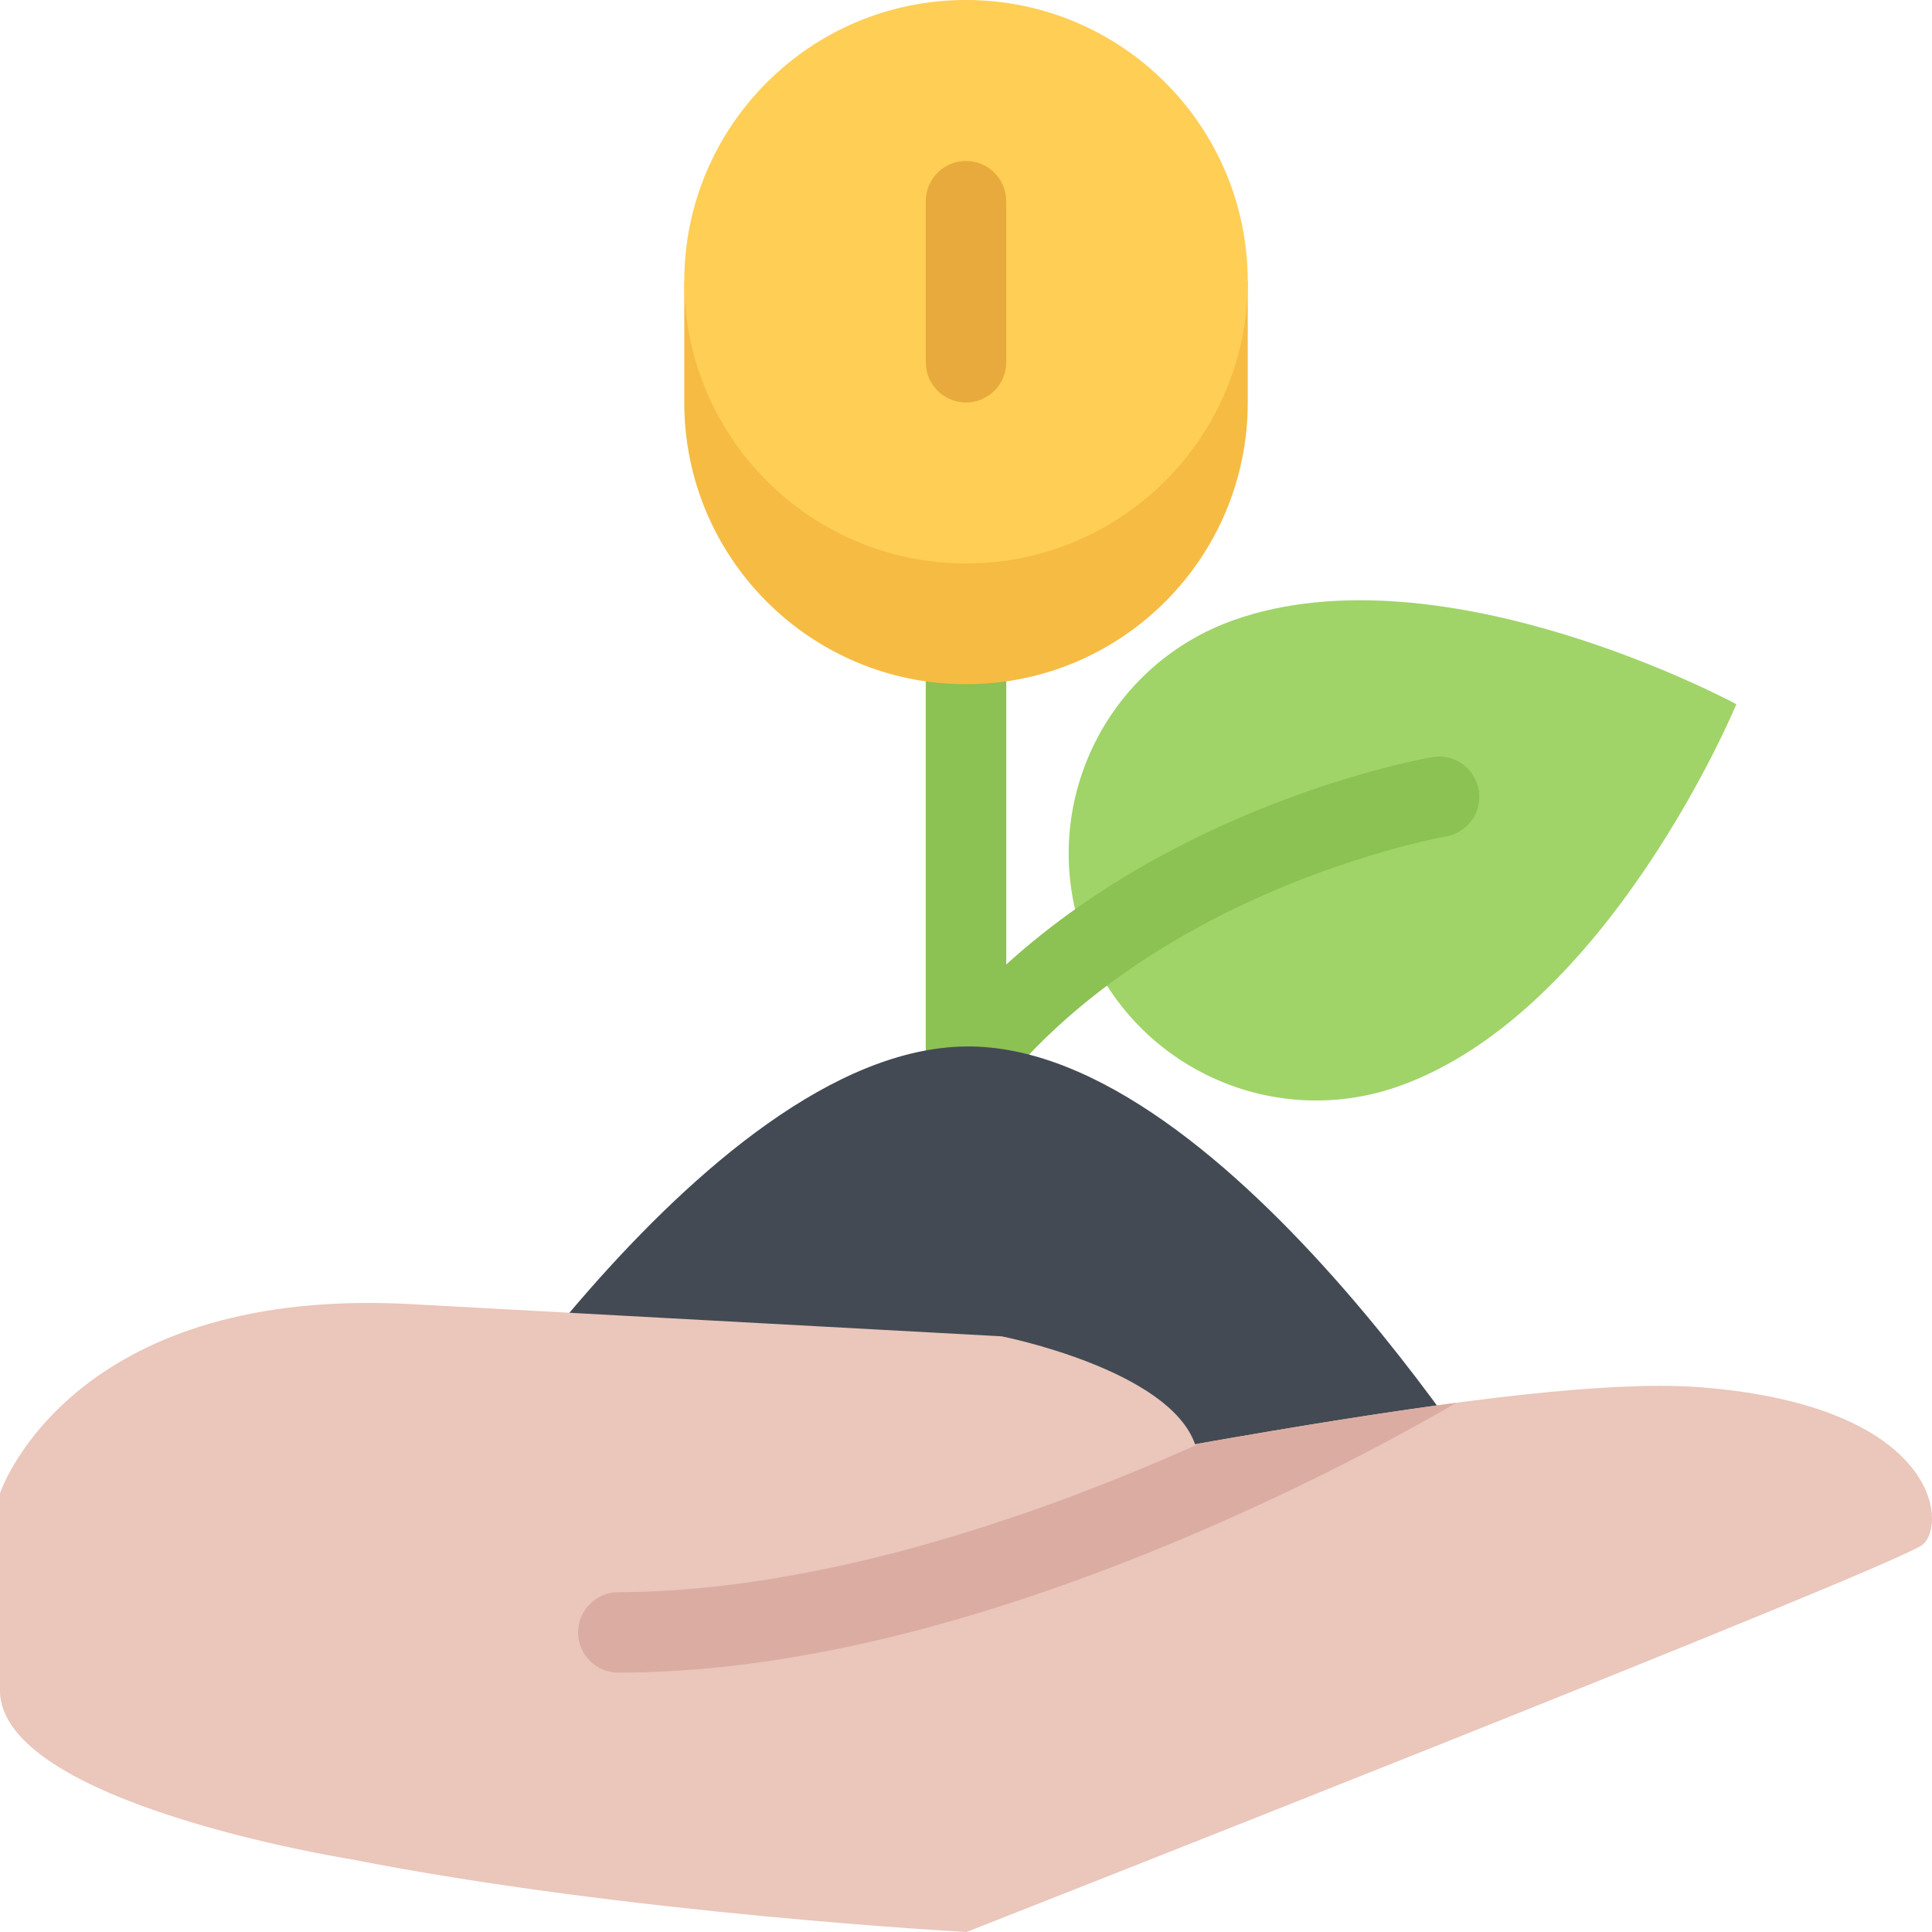
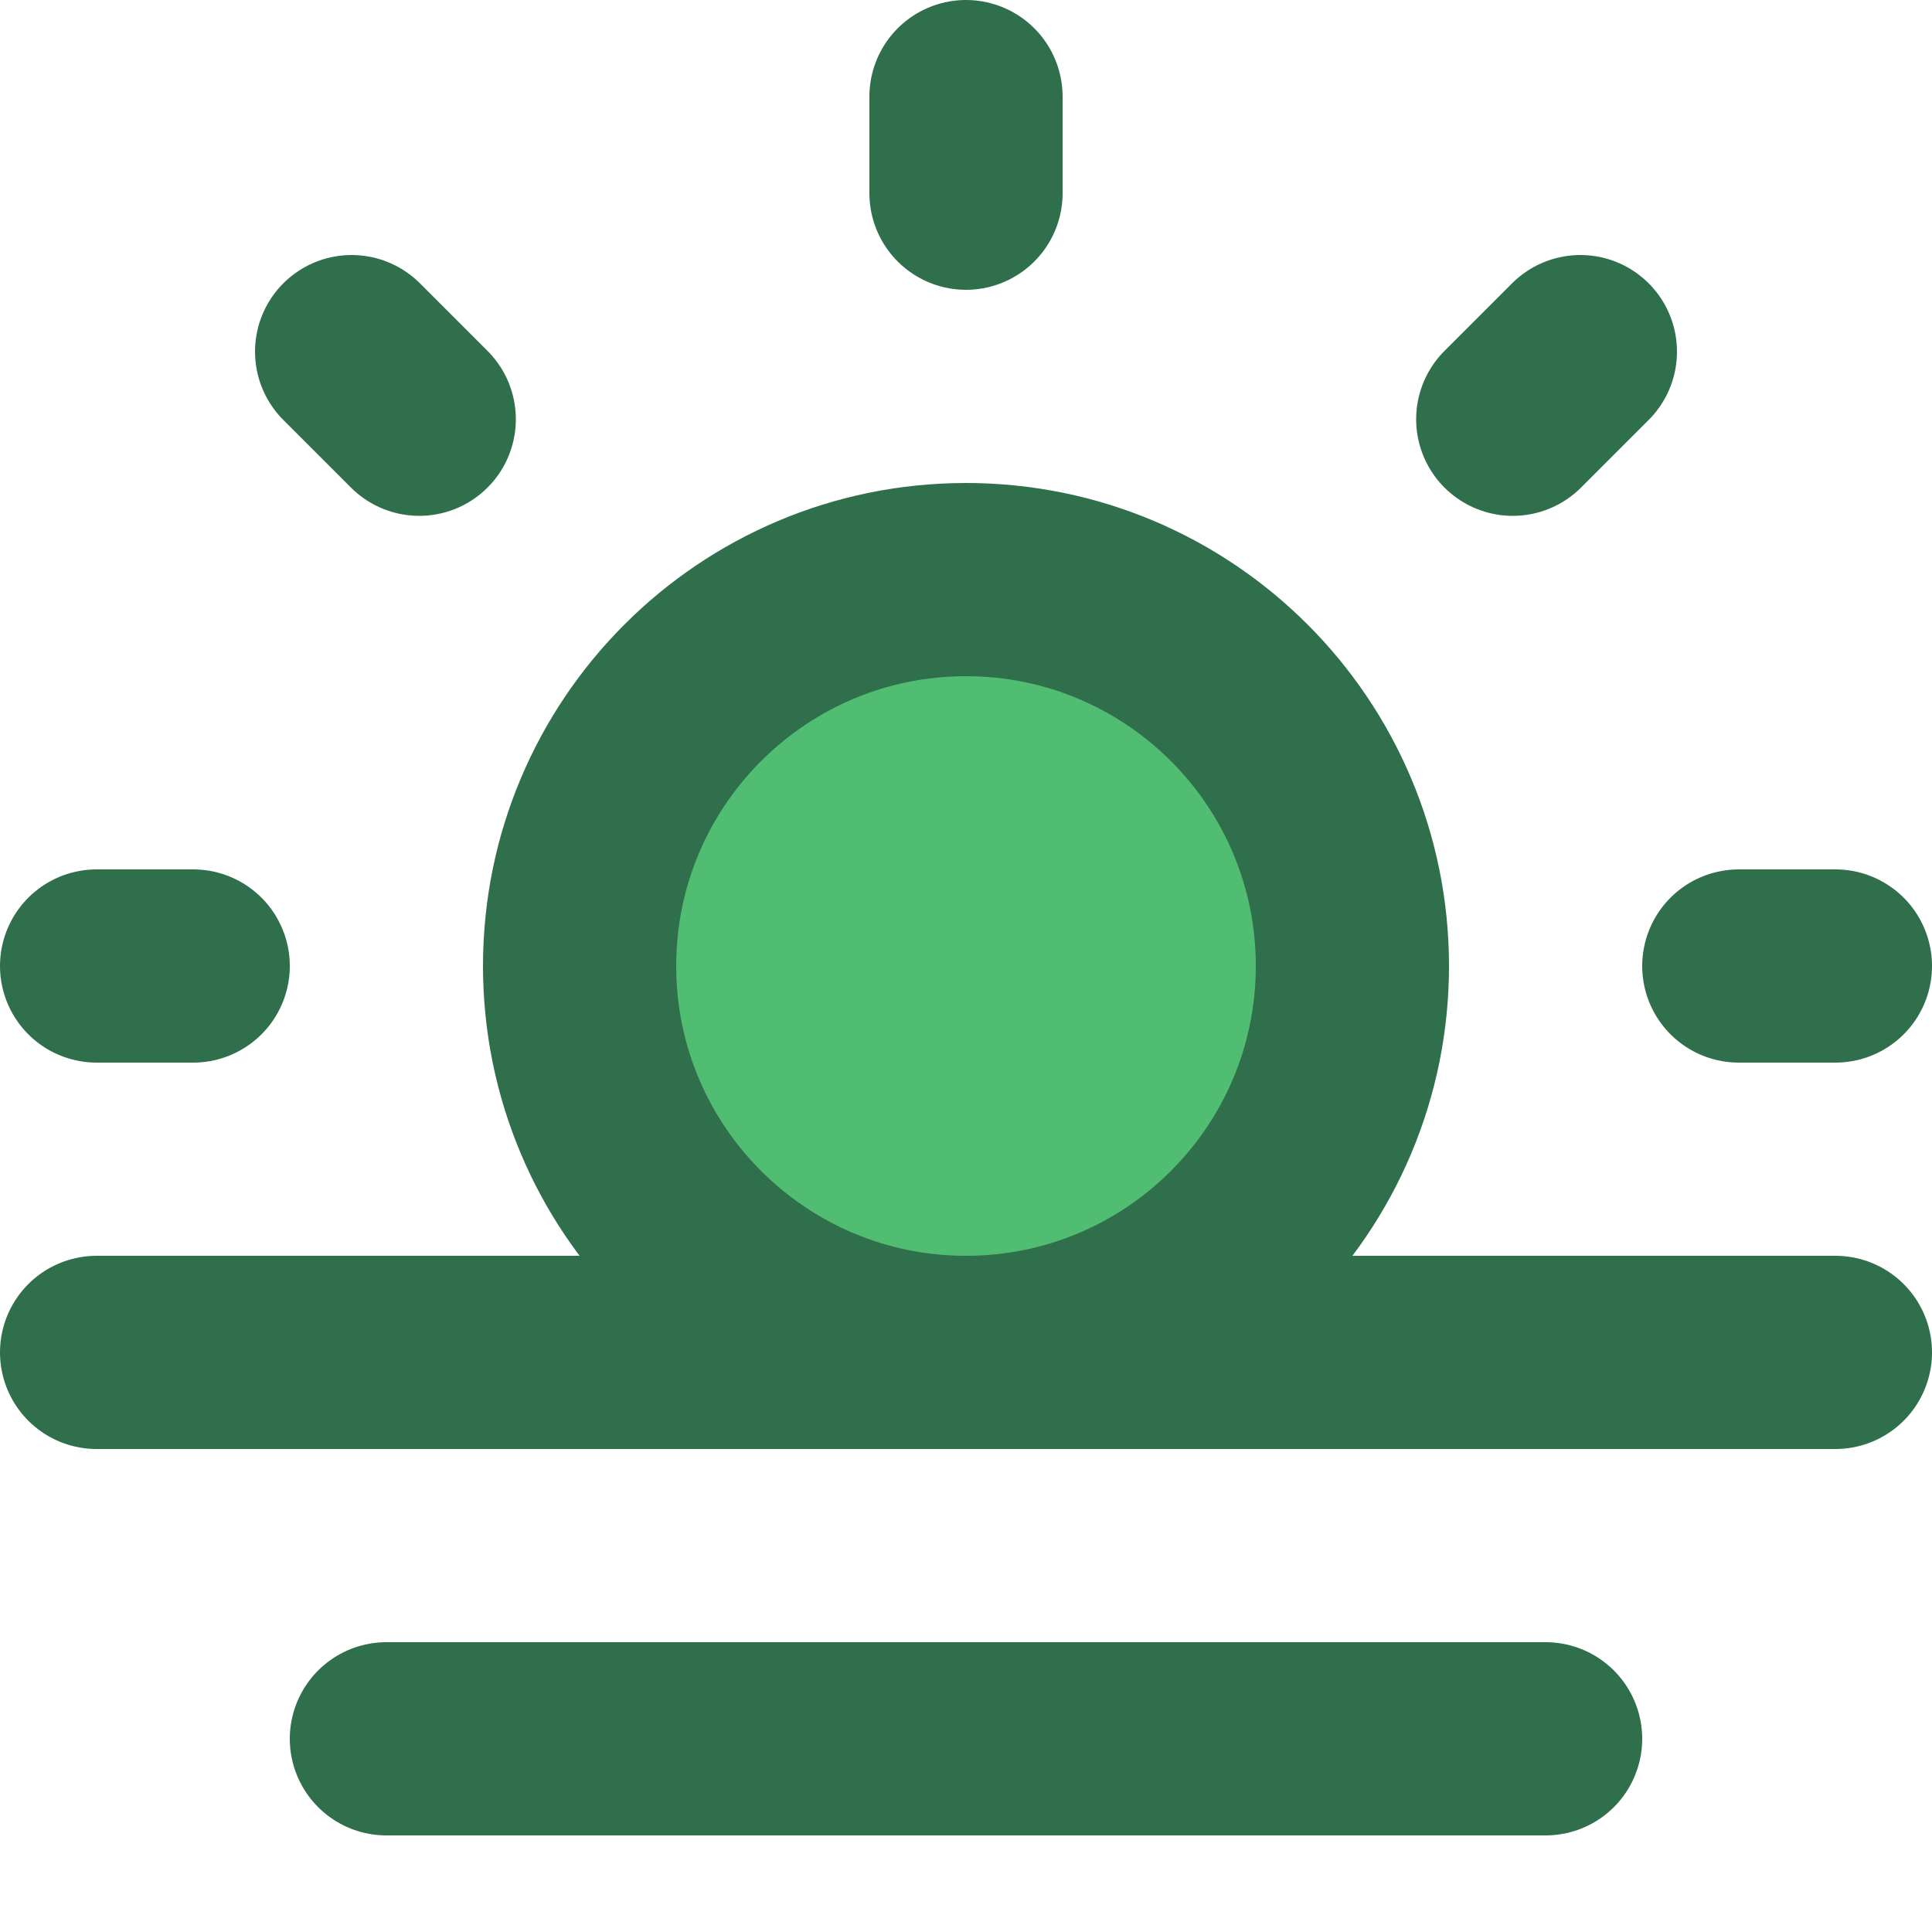
- <svg xmlns="http://www.w3.org/2000/svg" height="800px" width="800px" version="1.1" id="Layer_1" viewBox="0 0 511.883 511.883" xml:space="preserve">
-   <path style="fill:#A0D468;" d="M460.049,186.582c0,0-77.545-42.006-133.203-22.276c-34.117,12.091-51.988,49.535-39.944,83.668l0,0  c12.138,34.086,49.599,51.91,83.731,39.819C426.276,268.063,460.049,186.582,460.049,186.582z" />
-   <path style="fill:#8CC153;" d="M383.145,200.61c-1.249-0.219-2.483-0.203-3.654,0l0,0c-1.406,0.234-34.586,6.045-71.141,25.76  c-15.715,8.451-29.696,18.245-41.74,29.165v-80.466h-21.331v103.632c-13.778,18.105-23.252,38.476-28.189,60.736l20.823,4.608  c4.452-20.059,13.177-38.382,25.978-54.565h2.719v-3.327c0.906-1.078,1.828-2.141,2.772-3.203  c12.833-14.387,29.173-27.009,48.544-37.522c33.539-18.199,64.844-23.744,65.156-23.807l0,0c4.312-0.75,7.889-4.093,8.701-8.639  C392.815,207.17,388.941,201.64,383.145,200.61z" />
-   <path style="fill:#434A54;" d="M108.225,406.218c0,0,77.811-128.236,147.716-128.954c69.905-0.734,147.716,128.954,147.716,128.954  L108.225,406.218L108.225,406.218z" />
-   <path style="fill:#EAC6BB;" d="M450.786,367.571c-3.342-0.266-7.014-0.391-11.043-0.391c-26.244,0-67.11,5.593-123.113,15.466  c-6.967-19.871-51.238-28.588-51.238-28.588s-95.548-5.201-156.534-8.528c-3.89-0.219-7.655-0.312-11.279-0.312  C16.793,345.202,0,395.628,0,395.628v52.238c0.031,29.945,92.33,44.63,92.643,44.677c73.319,14.481,163.432,19.34,163.432,19.34  s246.935-97.025,253.418-102.695C515.975,403.532,513.131,372.57,450.786,367.571z" />
-   <path style="fill:#DBADA2;" d="M385.833,371.664c-19.402,2.578-42.021,6.202-67.875,10.748c-3.297,1.469-6.686,2.968-10.17,4.452  c-67.765,28.915-115.691,34.977-143.958,34.977c-5.889,0-10.662,4.779-10.662,10.669s4.772,10.654,10.662,10.654  c44.099,0,95.462-12.388,152.66-36.82C351.075,391.55,376.881,376.928,385.833,371.664z" />
-   <path style="fill:#F6BB42;" d="M323.393,74.638c-11.98-25.213-37.678-42.646-67.452-42.646s-55.479,17.434-67.461,42.646h-7.186  v31.993c0,41.225,33.422,74.654,74.647,74.654c41.224,0,74.654-33.43,74.654-74.654V74.638H323.393z" />
-   <path style="fill:#FFCE54;" d="M330.595,74.638c0,41.225-33.431,74.655-74.654,74.655c-41.225,0-74.647-33.431-74.647-74.655  S214.716,0,255.941,0C297.165,0,330.595,33.414,330.595,74.638z" />
-   <path style="fill:#E8AA3D;" d="M266.61,53.315h-0.016c0-5.78-4.601-10.528-10.403-10.669c-5.89-0.125-10.771,4.53-10.912,10.419  c0,0.078,0.008,0.156,0.008,0.25h-0.008v42.662h0.008c0,5.765,4.601,10.514,10.404,10.654c5.889,0.141,10.771-4.53,10.911-10.42  c0-0.078-0.008-0.156-0.008-0.234h0.016V53.315z" />
+ <svg xmlns="http://www.w3.org/2000/svg" width="223px" height="223px" viewBox="0 0 20.00 20.00" fill="#977272" stroke="#977272">
+   <g id="SVGRepo_bgCarrier" stroke-width="0" />
+   <g id="SVGRepo_tracerCarrier" stroke-linecap="round" stroke-linejoin="round" stroke="#CCCCCC" stroke-width="0.04" />
+   <g id="SVGRepo_iconCarrier">
+     <g id="sunrise-2" transform="translate(-2 -2)">
+       <circle id="secondary" fill="#51bd72" cx="4" cy="4" r="4" transform="translate(8 8)" />
+       <path id="primary" d="M16,12a4,4,0,1,1-4-4A4,4,0,0,1,16,12ZM3,16H21M3,12H4M6.34,6.34l-.7-.7M12,3V4m6.36,1.64-.7.7M21,12H20M6,20H18" fill="none" stroke="#2f6f4b" stroke-linecap="round" stroke-linejoin="round" stroke-width="2" />
+     </g>
+   </g>
</svg>
